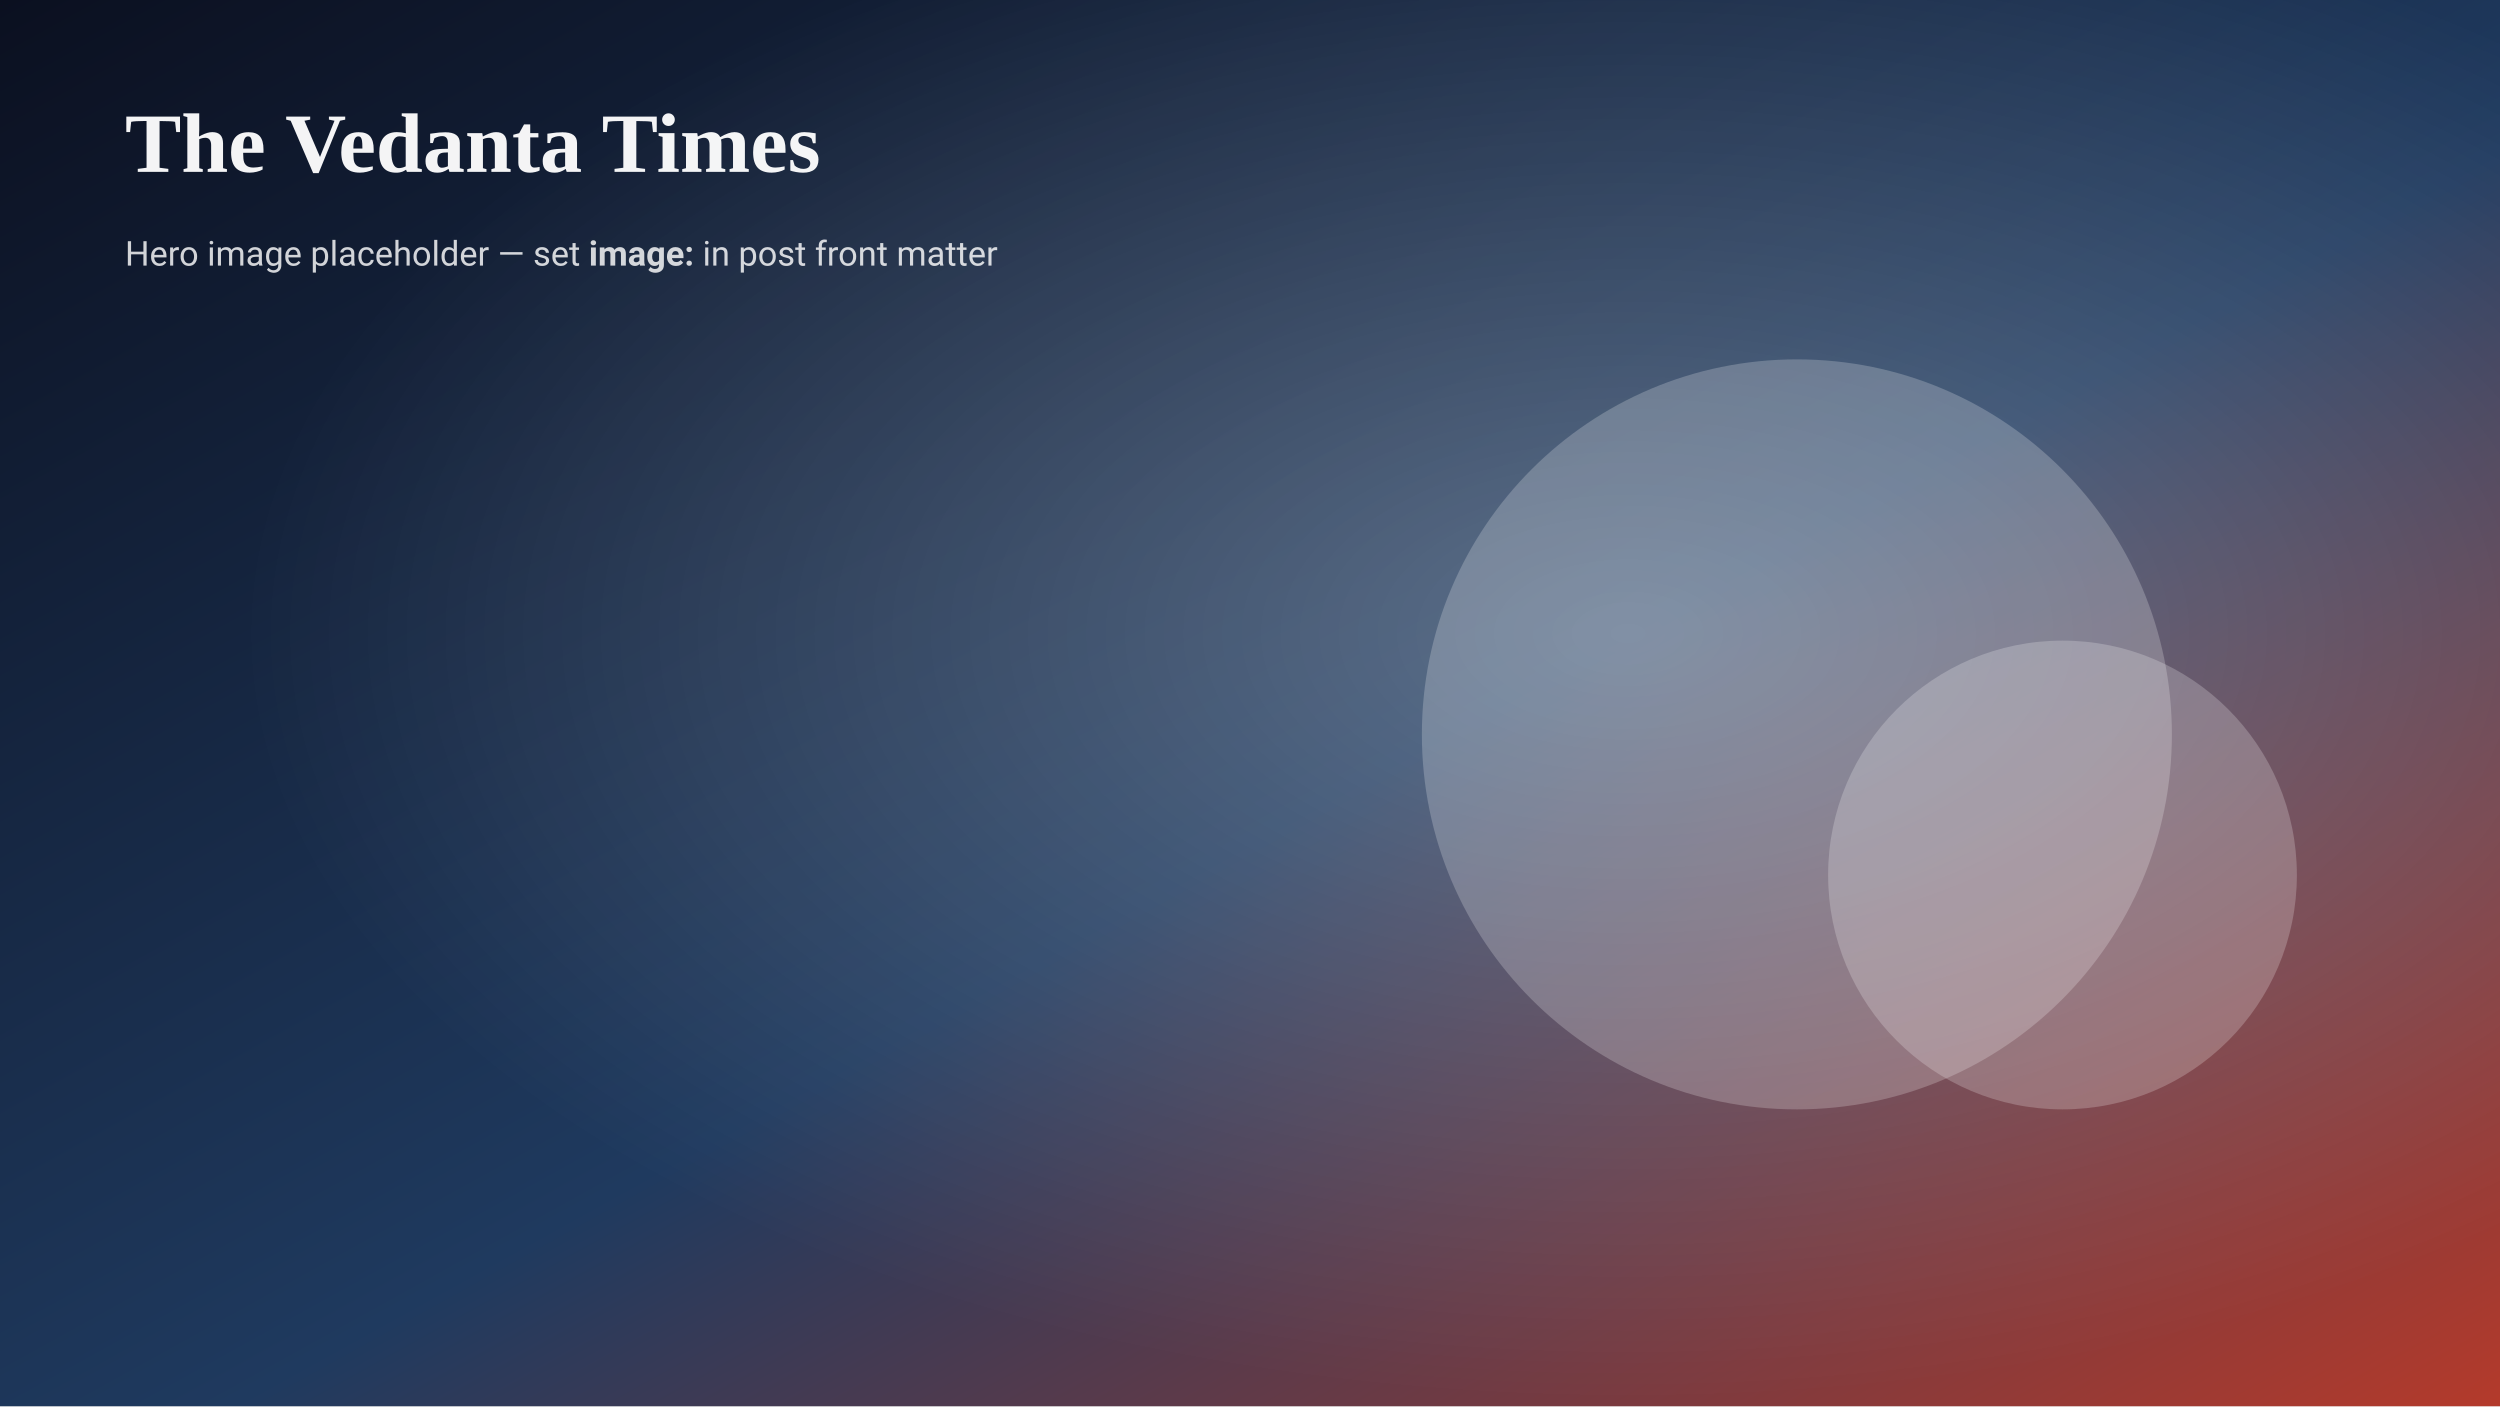
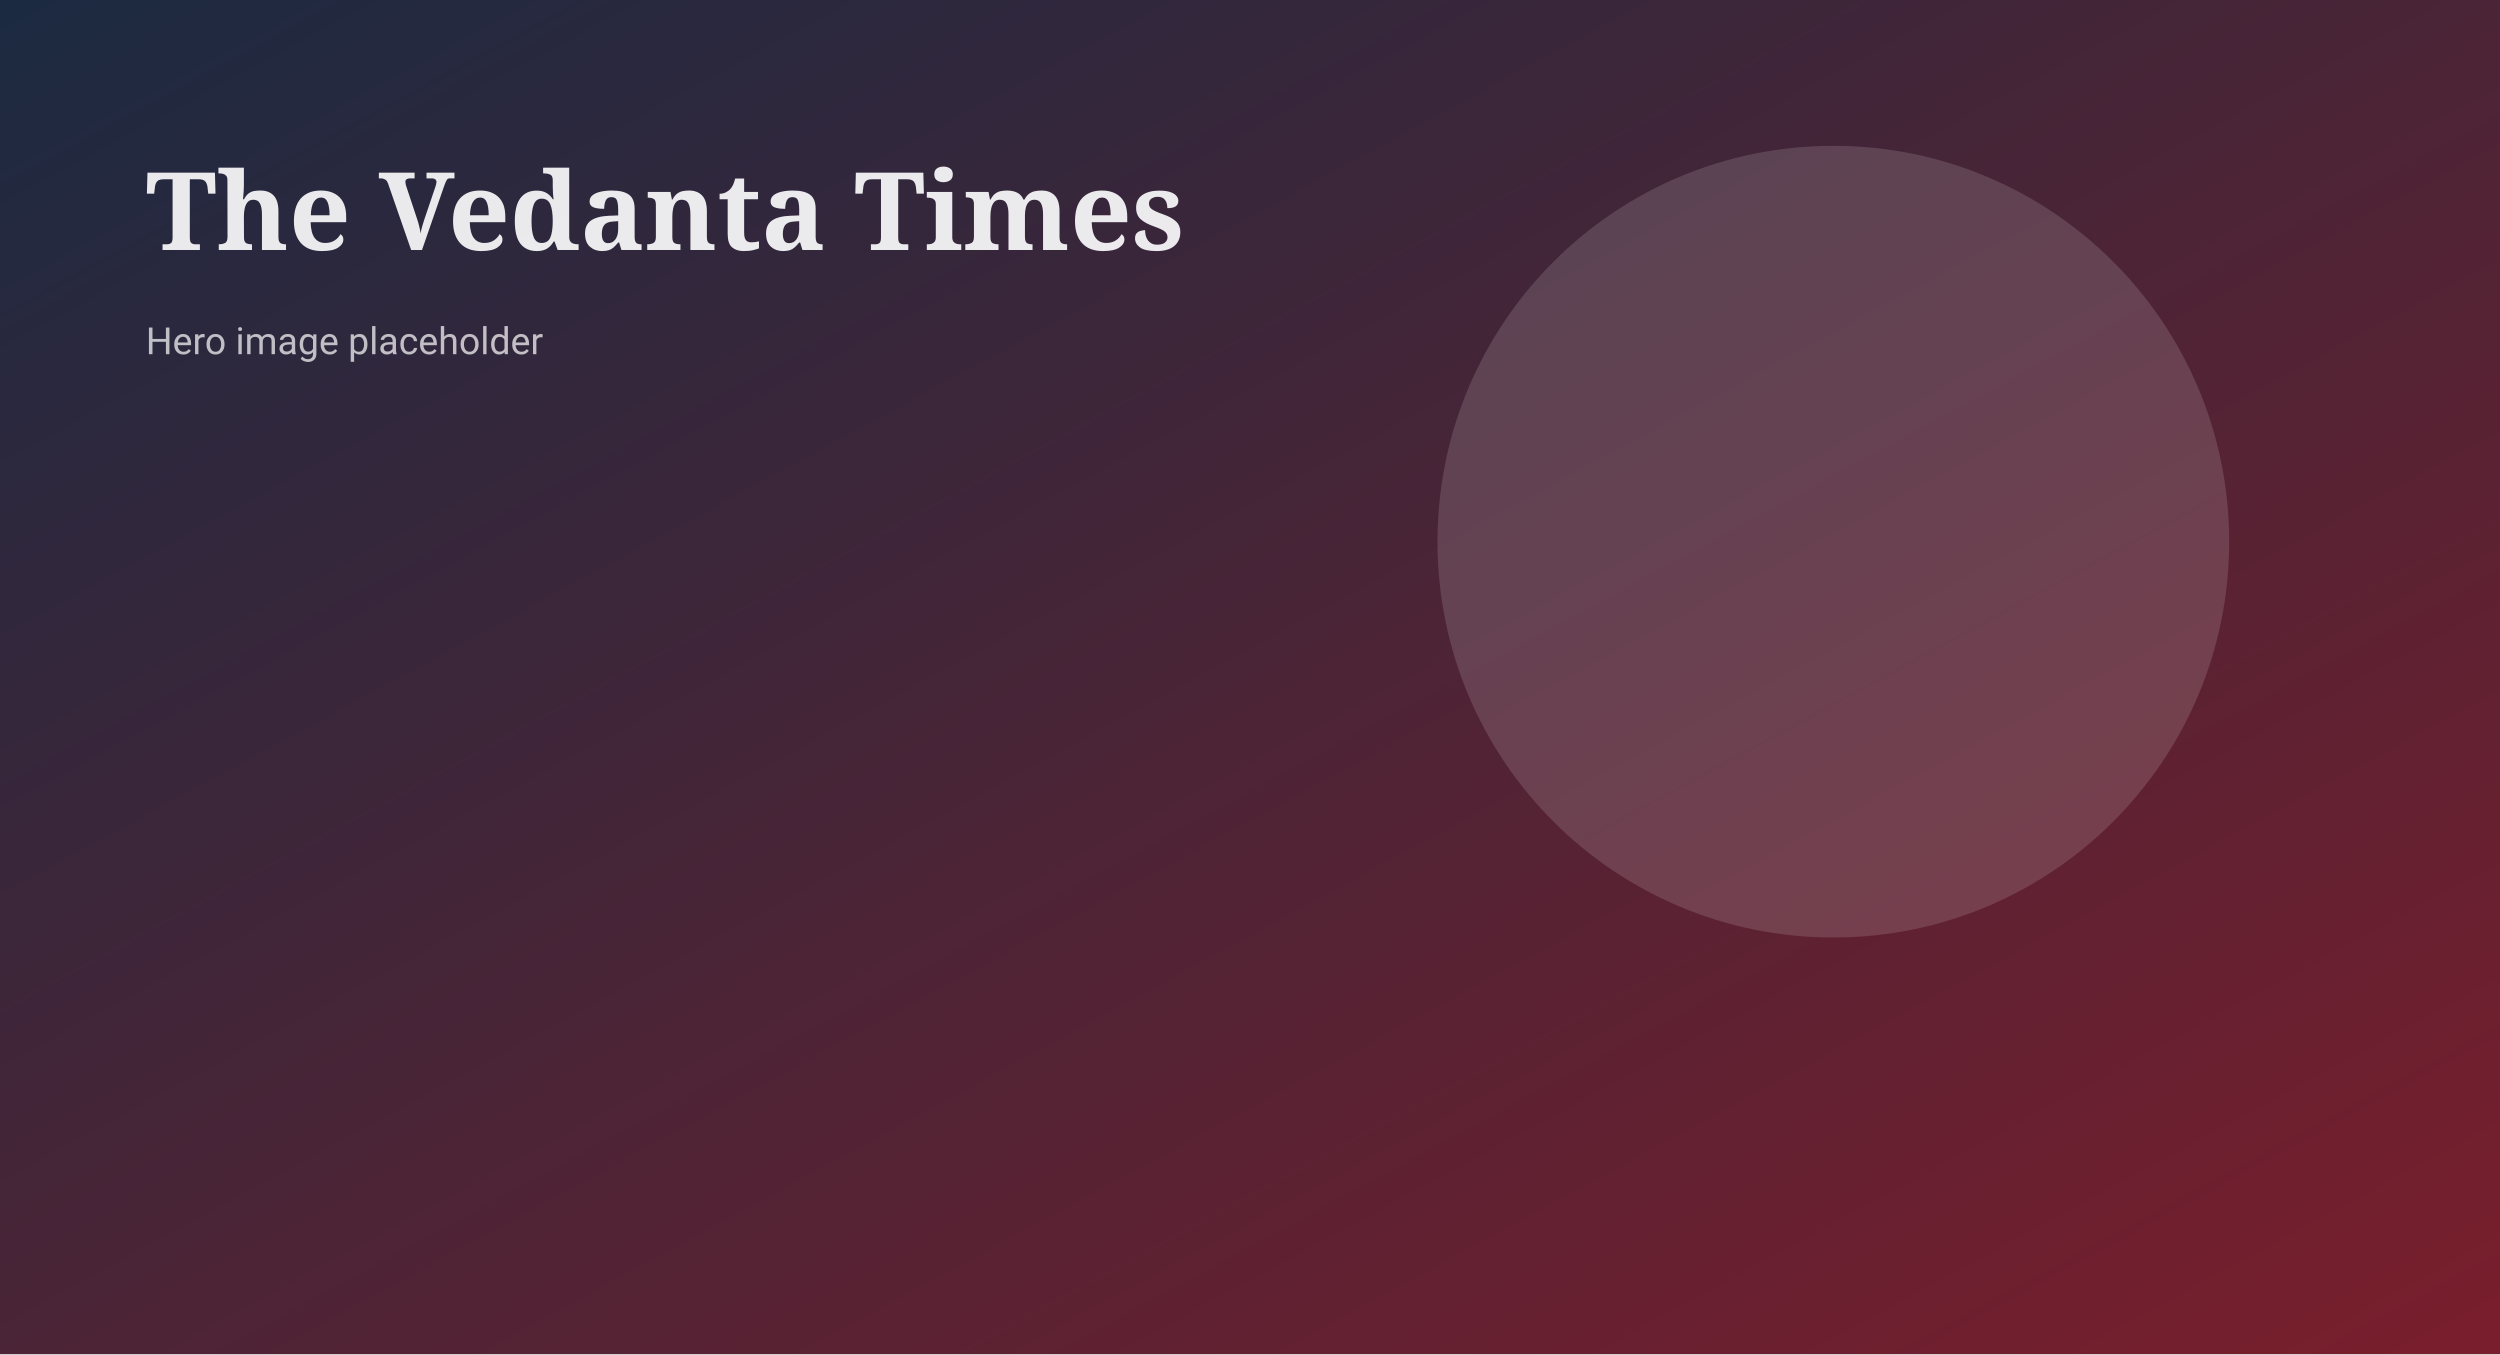
- <svg xmlns="http://www.w3.org/2000/svg" width="1600" height="900" viewBox="0 0 1600 900">
+ <svg xmlns="http://www.w3.org/2000/svg" width="1200" height="650" viewBox="0 0 1200 650">
  <defs>
    <linearGradient id="g" x1="0" y1="0" x2="1" y2="1">
-       <stop offset="0" stop-color="#0b1020" />
-       <stop offset="0.55" stop-color="#1f3a5f" />
-       <stop offset="1" stop-color="#b43a2b" />
+       <stop offset="0" stop-color="#1b2a41" />
+       <stop offset="1" stop-color="#7a1e2c" />
    </linearGradient>
-     <radialGradient id="r" cx="65%" cy="45%" r="55%">
-       <stop offset="0" stop-color="#ffffff" stop-opacity="0.28" />
-       <stop offset="1" stop-color="#ffffff" stop-opacity="0" />
-     </radialGradient>
  </defs>
-   <rect width="1600" height="900" fill="url(#g)" />
-   <rect width="1600" height="900" fill="url(#r)" />
-   <g fill="#ffffff" fill-opacity="0.95">
-     <text x="80" y="110" font-family="Georgia, 'Times New Roman', Times, serif" font-size="54" font-weight="700">The Vedanta Times</text>
-     <text x="80" y="170" font-family="ui-sans-serif, system-ui, -apple-system, Segoe UI, Roboto, Arial" font-size="22" opacity="0.85">Hero image placeholder — set <tspan font-weight="700">image:</tspan> in post front matter</text>
-   </g>
-   <g fill="#ffffff" fill-opacity="0.22">
-     <circle cx="1150" cy="470" r="240" />
-     <circle cx="1320" cy="560" r="150" />
-   </g>
+   <rect width="1200" height="650" fill="url(#g)" />
+   <circle cx="880" cy="260" r="190" fill="#ffffff" opacity="0.14" />
+   <text x="70" y="120" fill="#fff" opacity="0.9" font-family="Georgia,serif" font-size="52" font-weight="700">The Vedanta Times</text>
+   <text x="70" y="170" fill="#fff" opacity="0.7" font-family="system-ui,Segoe UI,Roboto,Arial" font-size="18">Hero image placeholder</text>
</svg>
